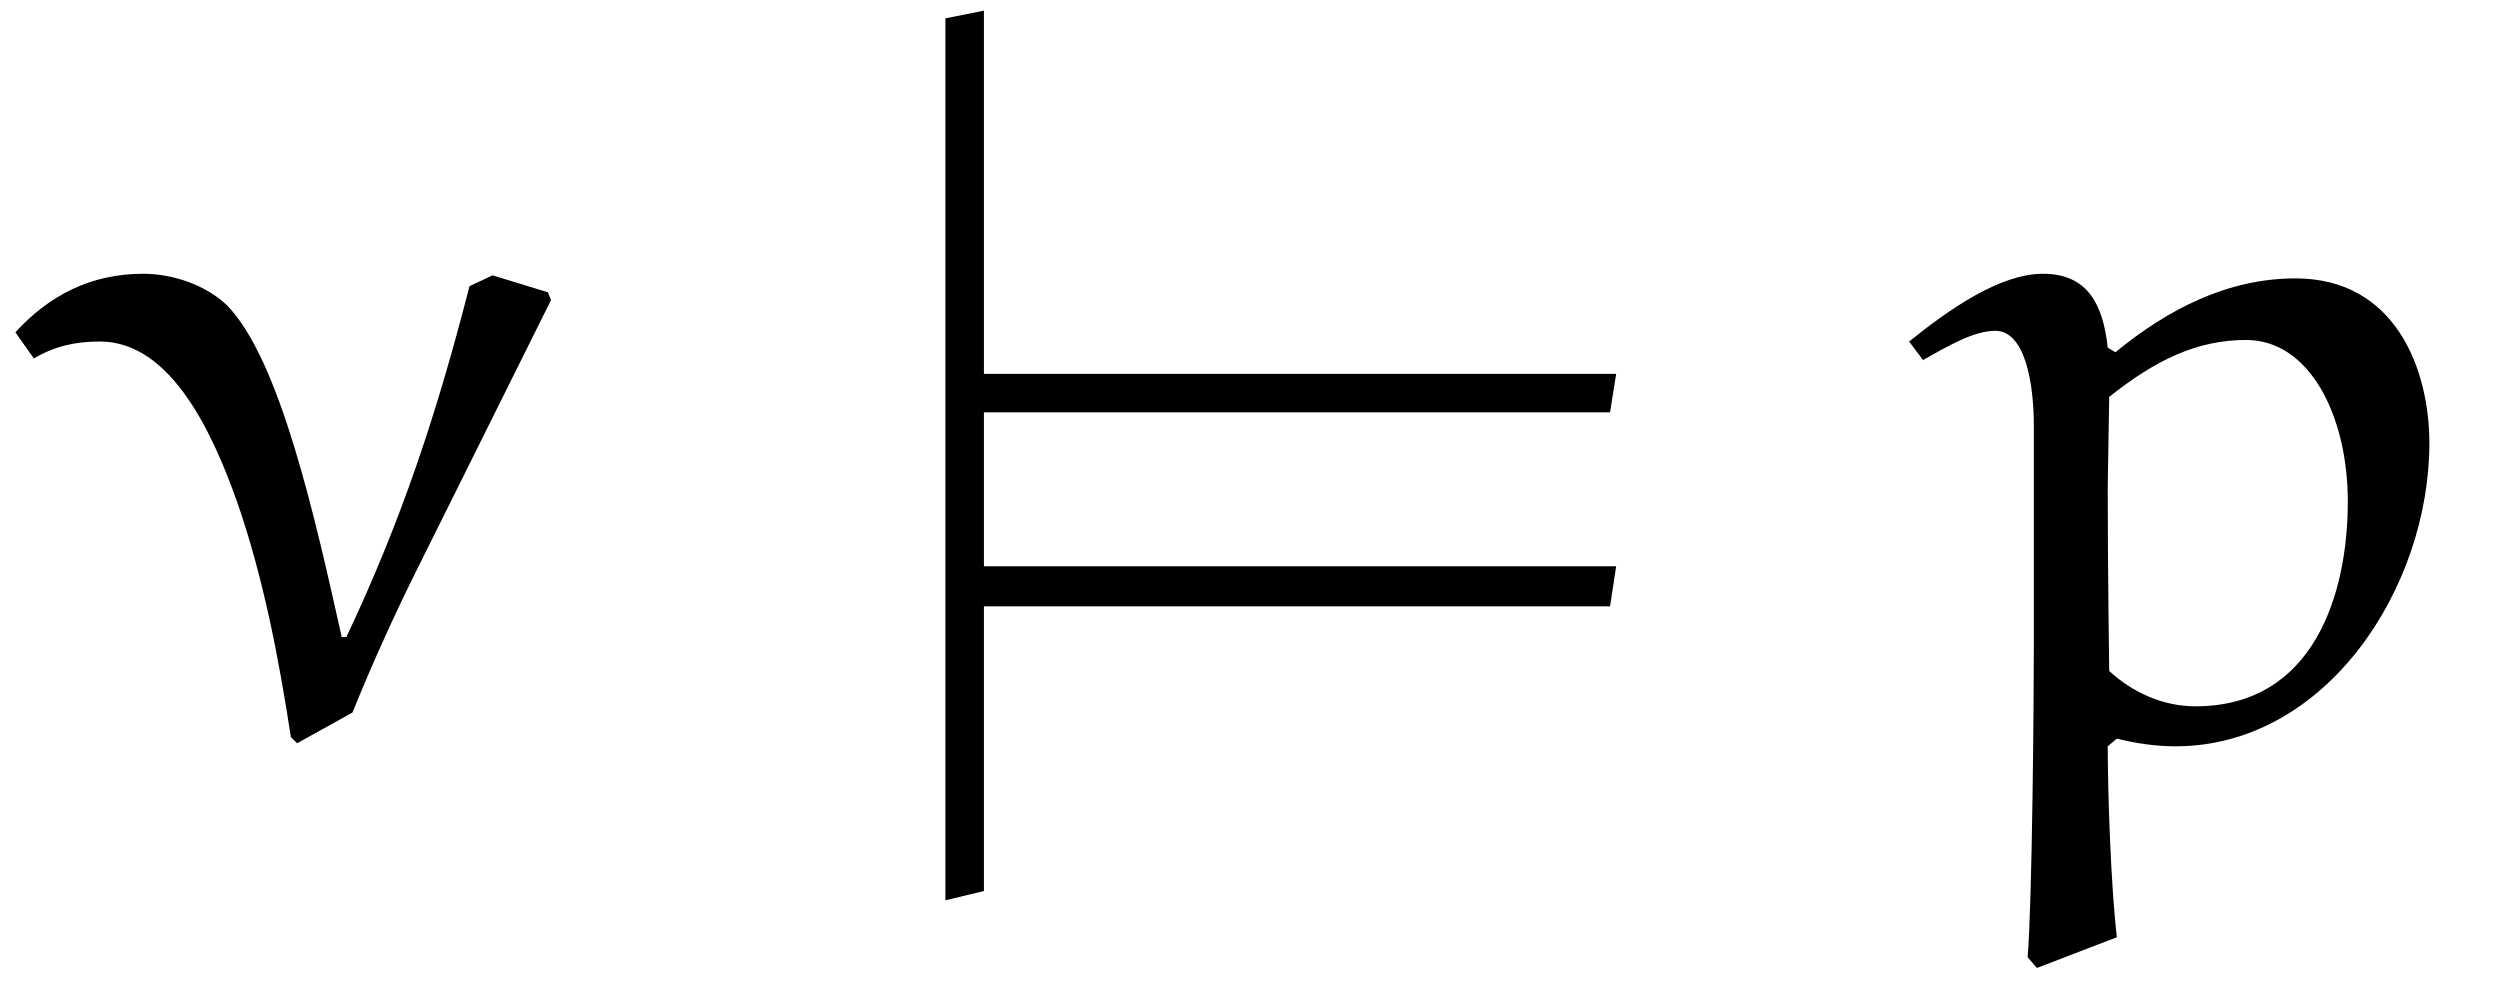
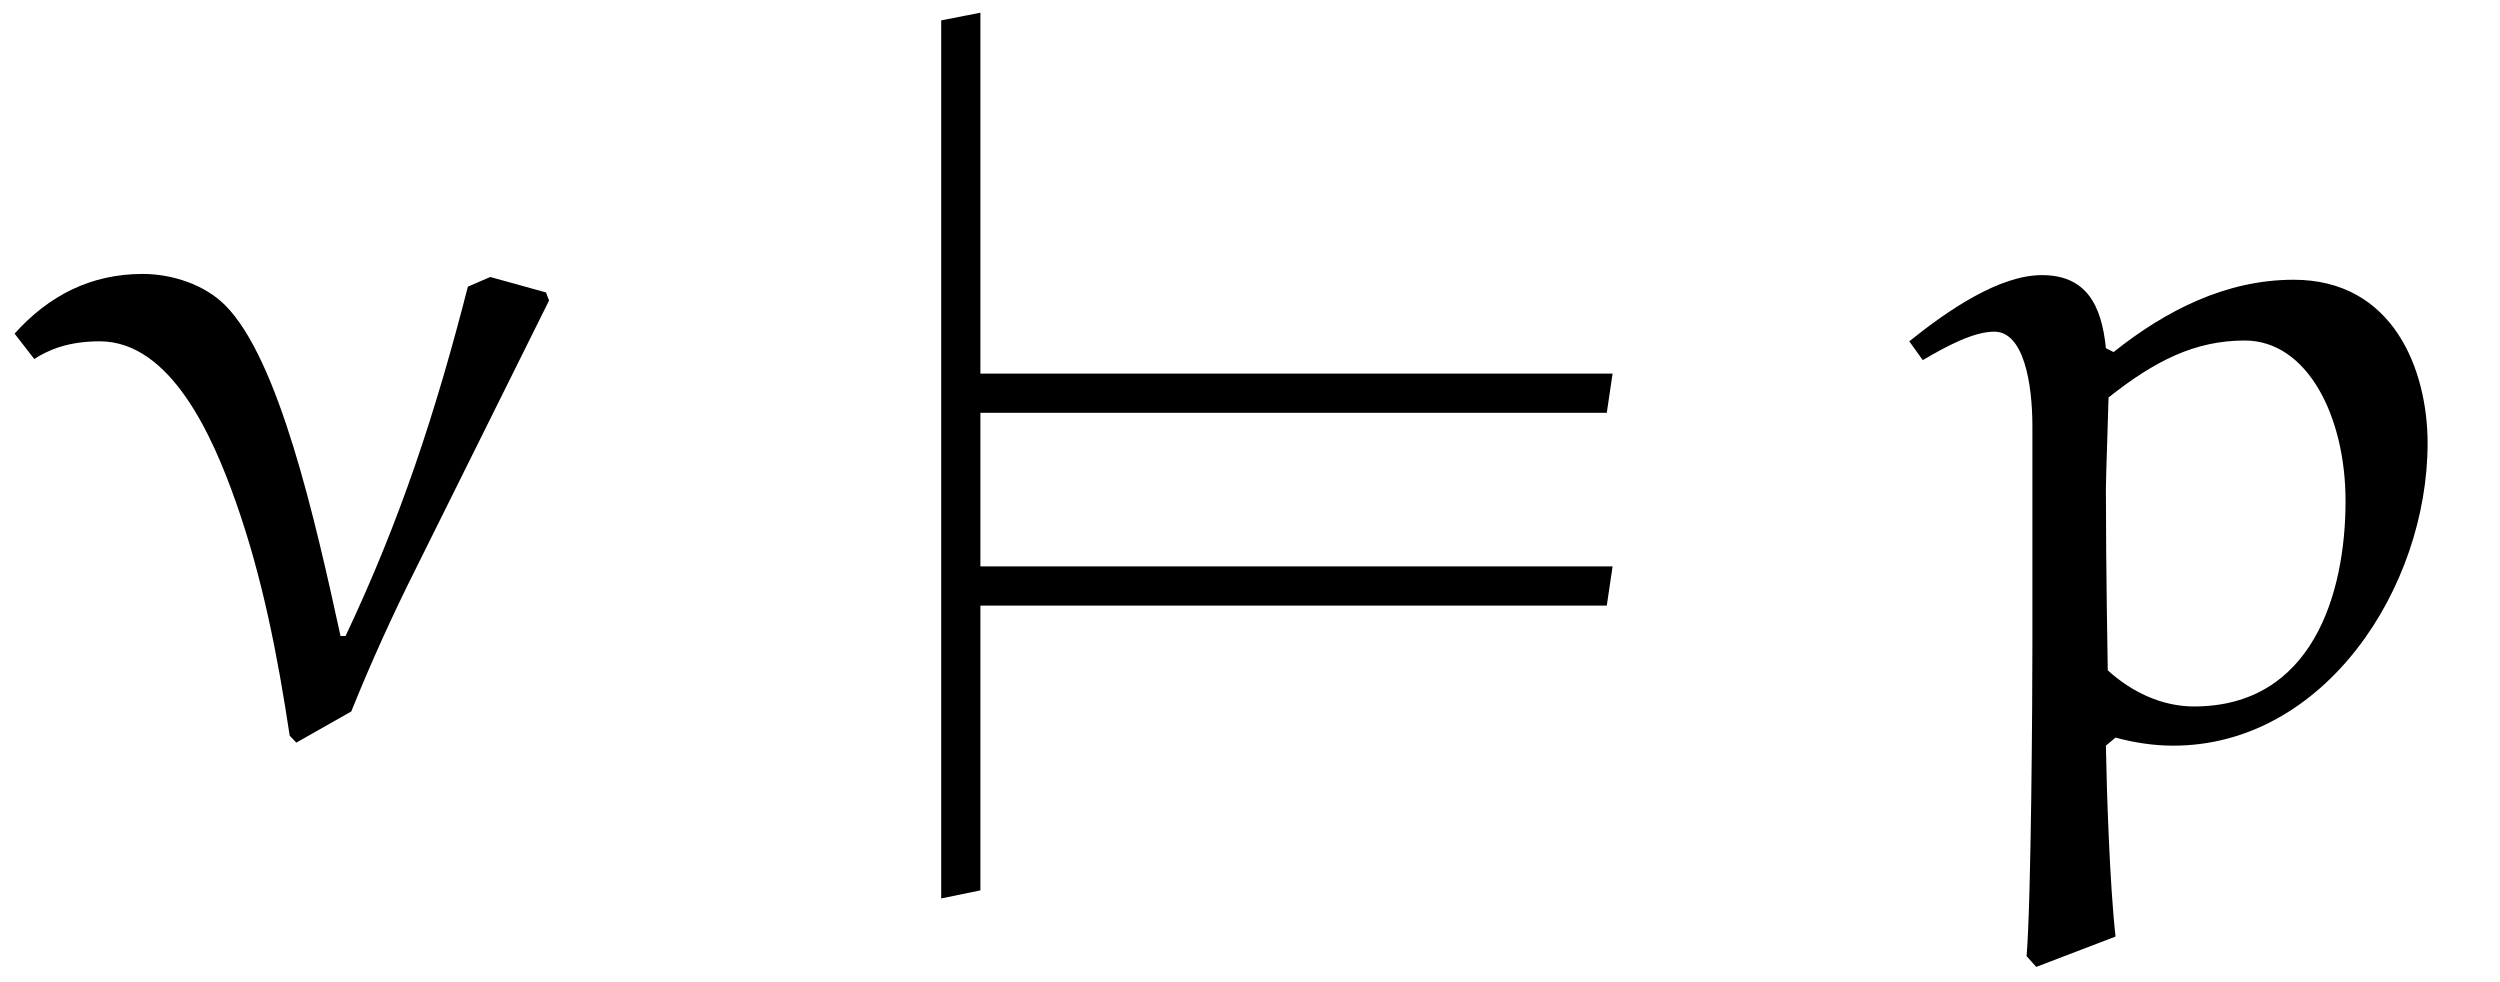
- <svg xmlns="http://www.w3.org/2000/svg" xmlns:xlink="http://www.w3.org/1999/xlink" width="25.378pt" height="9.956pt" viewBox="0 0 25.378 9.956" version="1.1">
+ <svg xmlns="http://www.w3.org/2000/svg" width="25.38pt" height="9.96pt" viewBox="0 0 25.38 9.96" version="1.1">
  <defs>
-     <g>
-       <symbol overflow="visible" id="glyph0-0">
-         <path style="stroke:none;" d="" />
-       </symbol>
-       <symbol overflow="visible" id="glyph0-1">
-         <path style="stroke:none;" d="M 5.594 -4.422 L 5.562 -4.5 L 5 -4.672 L 4.766 -4.562 C 4.438 -3.281 4.078 -2.188 3.516 -1 L 3.469 -1 C 3.203 -2.188 2.844 -3.828 2.297 -4.375 C 2.078 -4.578 1.75 -4.688 1.453 -4.688 C 0.922 -4.688 0.5 -4.469 0.156 -4.094 L 0.344 -3.828 C 0.5 -3.922 0.703 -4 1.016 -4 C 1.75 -4 2.172 -3.031 2.406 -2.375 C 2.672 -1.609 2.828 -0.797 2.953 0.016 L 3.016 0.078 L 3.578 -0.234 C 3.781 -0.734 4 -1.219 4.234 -1.688 Z M 5.594 -4.422 " />
-       </symbol>
-       <symbol overflow="visible" id="glyph0-2">
-         <path style="stroke:none;" d="M 1.984 2.047 C 1.922 1.531 1.891 0.562 1.891 0.109 L 1.984 0.031 C 2.172 0.078 2.375 0.109 2.578 0.109 C 4.109 0.109 5.156 -1.5 5.156 -2.969 C 5.156 -3.719 4.812 -4.641 3.797 -4.641 C 3.109 -4.641 2.5 -4.328 1.969 -3.891 L 1.891 -3.938 C 1.844 -4.375 1.688 -4.688 1.234 -4.688 C 0.797 -4.688 0.281 -4.328 -0.125 -4 L 0.016 -3.812 C 0.266 -3.953 0.531 -4.109 0.75 -4.109 C 1.047 -4.109 1.141 -3.594 1.141 -3.141 L 1.141 -0.938 C 1.141 -0.375 1.125 1.672 1.078 2.25 L 1.172 2.359 Z M 1.906 -0.656 C 1.906 -0.672 1.891 -1.688 1.891 -2.516 C 1.891 -2.625 1.906 -3.375 1.906 -3.438 C 2.375 -3.812 2.797 -4.016 3.297 -4.016 C 3.938 -4.016 4.328 -3.25 4.328 -2.375 C 4.328 -1.438 3.984 -0.297 2.781 -0.297 C 2.453 -0.297 2.141 -0.438 1.906 -0.656 Z M 1.906 -0.656 " />
-       </symbol>
-       <symbol overflow="visible" id="glyph1-0">
-         <path style="stroke:none;" d="" />
-       </symbol>
-       <symbol overflow="visible" id="glyph1-1">
-         <path style="stroke:none;" d="M 1.25 1.578 L 1.25 -7.359 L 0.859 -7.281 L 0.859 1.672 Z M 1.25 1.578 " />
-       </symbol>
-       <symbol overflow="visible" id="glyph2-0">
-         <path style="stroke:none;" d="" />
-       </symbol>
-       <symbol overflow="visible" id="glyph2-1">
-         <path style="stroke:none;" d="M 7.141 -3.281 L 7.203 -3.672 L 0.609 -3.672 L 0.531 -3.281 Z M 7.141 -1.312 L 7.203 -1.719 L 0.609 -1.719 L 0.531 -1.312 Z M 7.141 -1.312 " />
-       </symbol>
-     </g>
    <clipPath id="clip1">
-       <path d="M 9 0 L 10 0 L 10 9.957 L 9 9.957 Z M 9 0 " />
+       <path d="M 9 0 L 10 0 L 10 9.961 L 9 9.961 Z M 9 0 " />
    </clipPath>
    <clipPath id="clip2">
-       <path d="M 19 2 L 25 2 L 25 9.957 L 19 9.957 Z M 19 2 " />
+       <path d="M 19 2 L 25 2 L 25 9.961 L 19 9.961 Z M 19 2 " />
    </clipPath>
  </defs>
  <g id="surface1">
-     <g style="fill:rgb(0%,0%,0%);fill-opacity:1;">
-       <use xlink:href="#glyph0-1" x="0" y="7.467" />
+     <path style=" stroke:none;fill-rule:nonzero;fill:rgb(0%,0%,0%);fill-opacity:1;" d="M 5.574 3.051 L 5.543 2.969 L 4.977 2.812 L 4.75 2.91 C 4.422 4.191 4.062 5.285 3.508 6.457 L 3.457 6.457 C 3.199 5.273 2.832 3.645 2.285 3.098 C 2.078 2.891 1.75 2.781 1.449 2.781 C 0.922 2.781 0.496 3 0.148 3.387 L 0.348 3.645 C 0.496 3.547 0.703 3.465 1.012 3.465 C 1.738 3.465 2.164 4.441 2.395 5.098 C 2.664 5.859 2.82 6.664 2.941 7.469 L 3.008 7.539 L 3.566 7.223 C 3.766 6.727 3.984 6.246 4.223 5.77 L 5.574 3.051 " />
+     <g clip-path="url(#clip1)" clip-rule="nonzero">
+       <path style=" stroke:none;fill-rule:nonzero;fill:rgb(0%,0%,0%);fill-opacity:1;" d="M 9.953 9.039 L 9.953 0.129 L 9.555 0.207 L 9.555 9.121 L 9.953 9.039 " />
    </g>
-     <g clip-path="url(#clip1)" clip-rule="nonzero">
-       <g style="fill:rgb(0%,0%,0%);fill-opacity:1;">
-         <use xlink:href="#glyph1-1" x="8.738" y="7.467" />
-       </g>
-     </g>
-     <g style="fill:rgb(0%,0%,0%);fill-opacity:1;">
-       <use xlink:href="#glyph2-1" x="9.203" y="7.467" />
-     </g>
+     <path style=" stroke:none;fill-rule:nonzero;fill:rgb(0%,0%,0%);fill-opacity:1;" d="M 16.312 4.191 L 16.371 3.793 L 9.805 3.793 L 9.734 4.191 Z M 16.312 6.148 L 16.371 5.75 L 9.805 5.75 L 9.734 6.148 L 16.312 6.148 " />
    <g clip-path="url(#clip2)" clip-rule="nonzero">
-       <g style="fill:rgb(0%,0%,0%);fill-opacity:1;">
-         <use xlink:href="#glyph0-2" x="19.505" y="7.467" />
-       </g>
+       <path style=" stroke:none;fill-rule:nonzero;fill:rgb(0%,0%,0%);fill-opacity:1;" d="M 21.477 9.508 C 21.418 8.988 21.387 8.027 21.379 7.57 L 21.477 7.488 C 21.664 7.539 21.863 7.57 22.062 7.57 C 23.602 7.57 24.645 5.961 24.645 4.5 C 24.645 3.754 24.297 2.84 23.285 2.84 C 22.602 2.84 21.992 3.148 21.457 3.574 L 21.379 3.535 C 21.336 3.098 21.18 2.793 20.73 2.793 C 20.297 2.793 19.777 3.148 19.383 3.465 L 19.52 3.656 C 19.758 3.516 20.035 3.367 20.246 3.367 C 20.543 3.367 20.633 3.883 20.633 4.332 L 20.633 6.527 C 20.633 7.094 20.621 9.129 20.574 9.707 L 20.672 9.816 Z M 21.398 6.805 C 21.398 6.793 21.379 5.77 21.379 4.957 C 21.379 4.848 21.406 4.094 21.406 4.035 C 21.875 3.664 22.281 3.457 22.789 3.457 C 23.422 3.457 23.812 4.223 23.812 5.086 C 23.812 6.031 23.473 7.172 22.273 7.172 C 21.945 7.172 21.637 7.023 21.398 6.805 " />
    </g>
  </g>
</svg>
